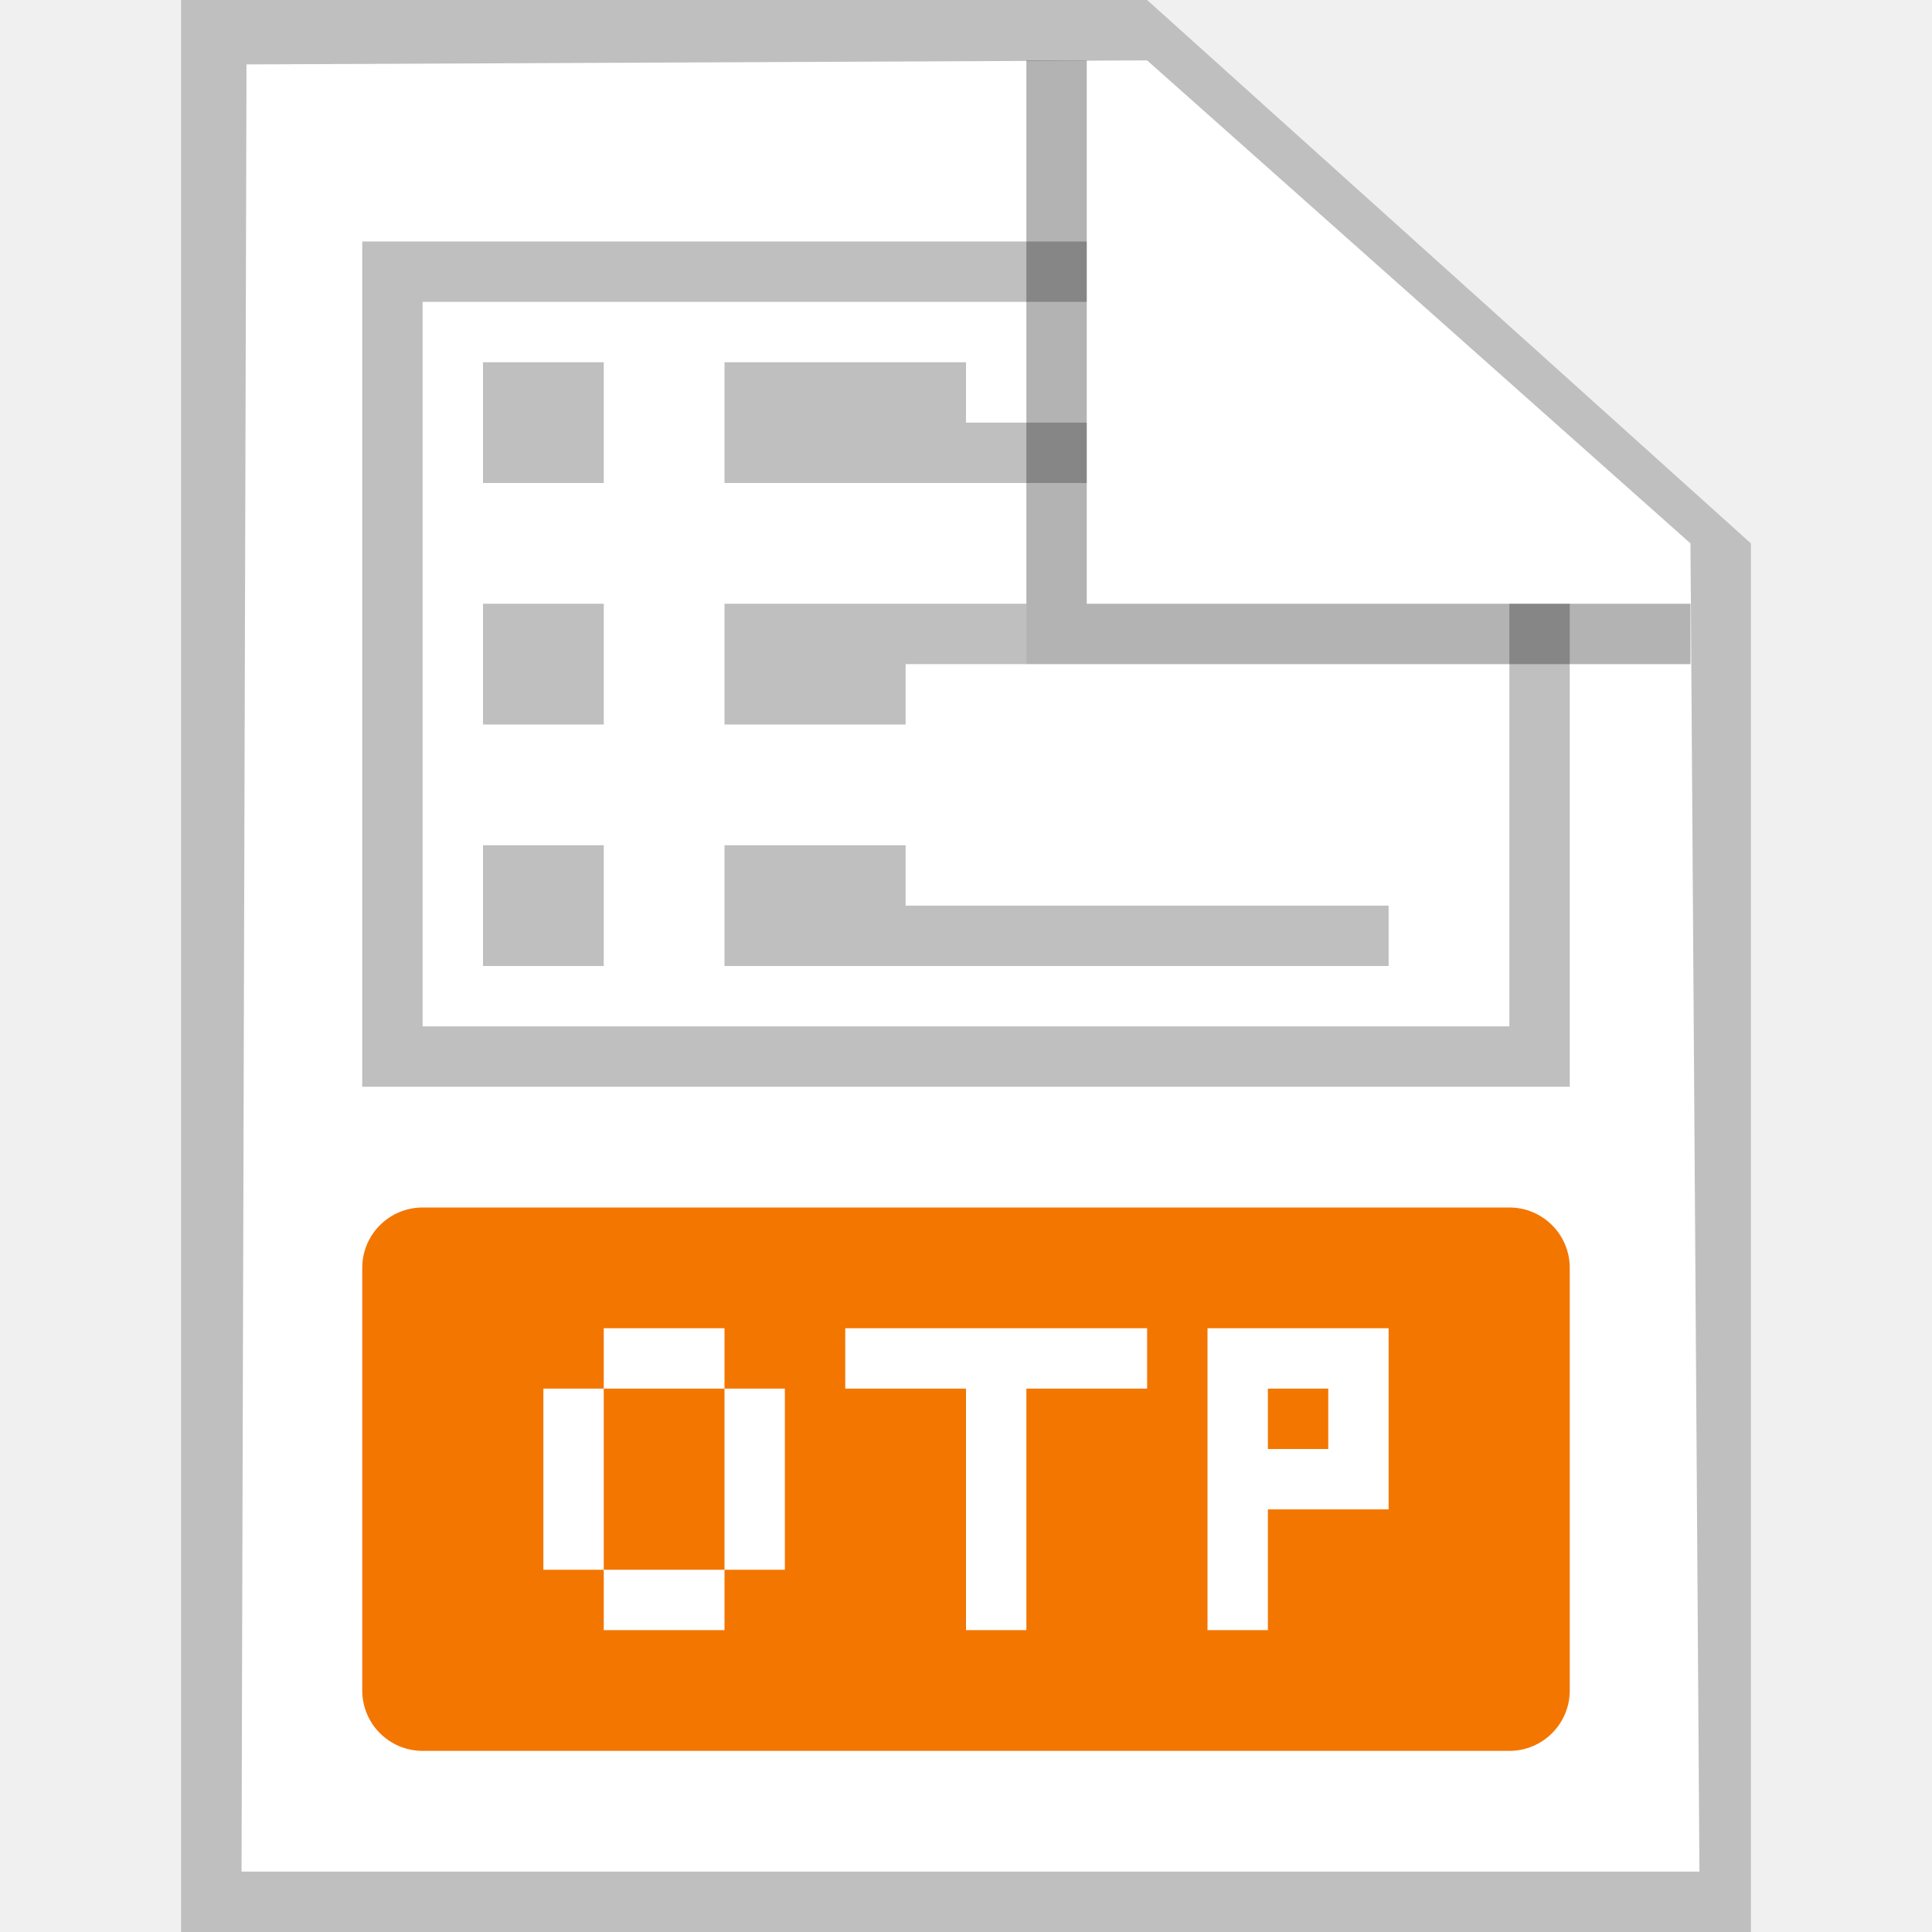
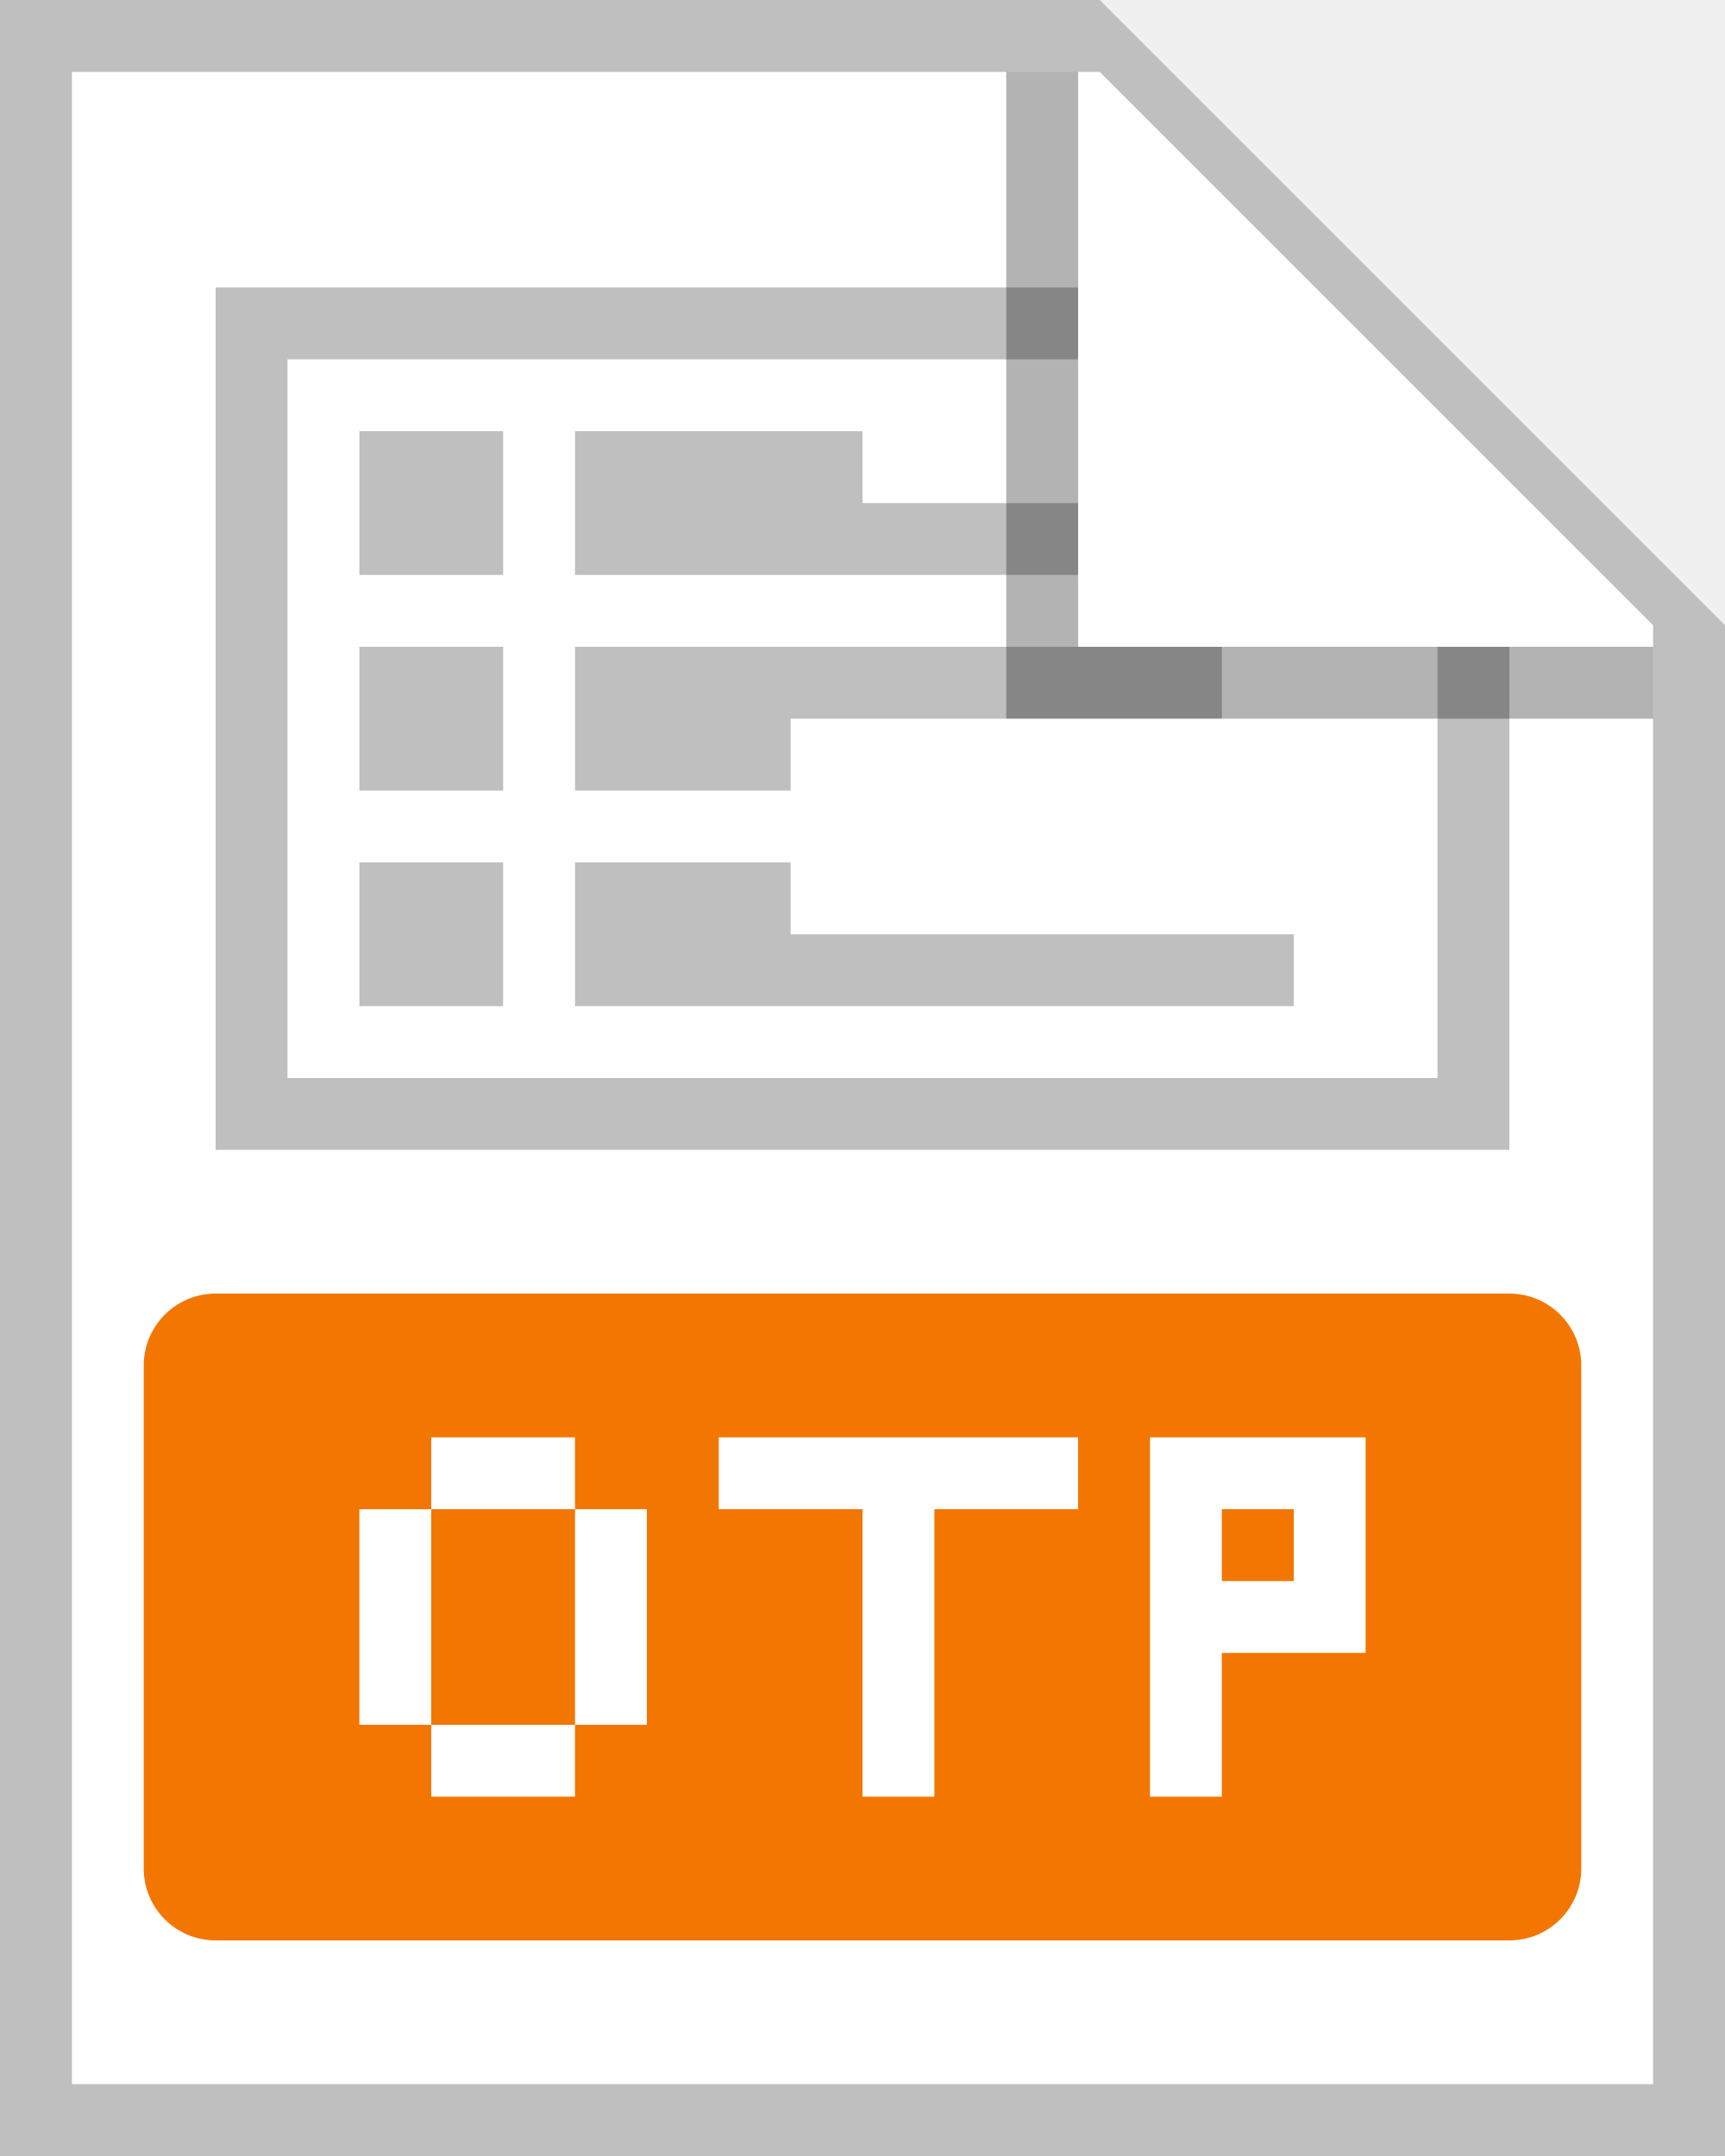
- <svg xmlns="http://www.w3.org/2000/svg" width="32" height="32" fill="none">
-   <path d="M4 1h15l9 8 .168 22H4V1z" fill="#fff" />
-   <path d="m4 31 .083-29.933L19 1l9 8 .148 22H4zM19 0H3v32h26V9L19 0z" fill="#BFBFBF" />
-   <path d="M22 23h-1v1h1v-1zM10 23h2v3h-2v-3z" fill="#F37600" />
-   <path d="M6 21a1 1 0 0 1 1-1h18a1 1 0 0 1 1 1v7a1 1 0 0 1-1 1H7a1 1 0 0 1-1-1v-7zm8 1v1h2v4h1v-4h2v-1h-5zm6 0v5h1v-2h2v-3h-3zm-10 5h2v-1h1v-3h-1v-1h-2v1H9v3h1v1z" fill="#F37600" />
-   <path d="M6 4v14h20v-8h-1v7H7V5h11V4H6z" fill="#BFBFBF" />
-   <path d="M18 7h-2V6h-4v2h6V7zM10 6H8v2h2V6zM17 10v1h-2v1h-3v-2h5zM10 14H8v2h2v-2zM12 14h3v1h8v1H12v-2zM10 10H8v2h2v-2z" fill="#BFBFBF" />
-   <path opacity=".3" d="M17 11V1h1v9h10v1H17z" fill="#000" />
+ <svg xmlns="http://www.w3.org/2000/svg" width="24" height="30" fill="none">
+   <g clip-path="url(#a)">
+     <path d="M1 1h14.3L23 8.703V29H1V1z" fill="#fff" />
+     <path d="M3 4v12h18V9h-1v6H4V5h11V4H3z" fill="#BFBFBF" />
+     <path d="M15 7h-3V6H8v2h7V7zM7 6H5v2h2V6zM17 9v1h-6v1H8V9h9zM7 12H5v2h2v-2zM8 12h3v1h7v1H8v-2zM7 9H5v2h2V9z" fill="#BFBFBF" />
+     <path d="M1 29V1h14.3L23 8.7V29H1zM15.3 0H0v30h24V8.7L15.3 0z" fill="#BFBFBF" />
+     <path d="M18 21h-1v1h1v-1zM6 21h2v3H6v-3z" fill="#F37600" />
+     <path d="M2 19a1 1 0 0 1 1-1h18a1 1 0 0 1 1 1v7a1 1 0 0 1-1 1H3a1 1 0 0 1-1-1v-7zm8 1v1h2v4h1v-4h2v-1h-5zm6 0v5h1v-2h2v-3h-3zM6 25h2v-1h1v-3H8v-1H6v1H5v3h1v1z" fill="#F37600" />
+     <path opacity=".3" d="M14 10V1h1v8h8v1h-9z" fill="#000" />
+   </g>
+   <defs>
+     <clipPath id="a">
+       <path fill="#fff" d="M0 0h24v30H0z" />
+     </clipPath>
+   </defs>
</svg>
